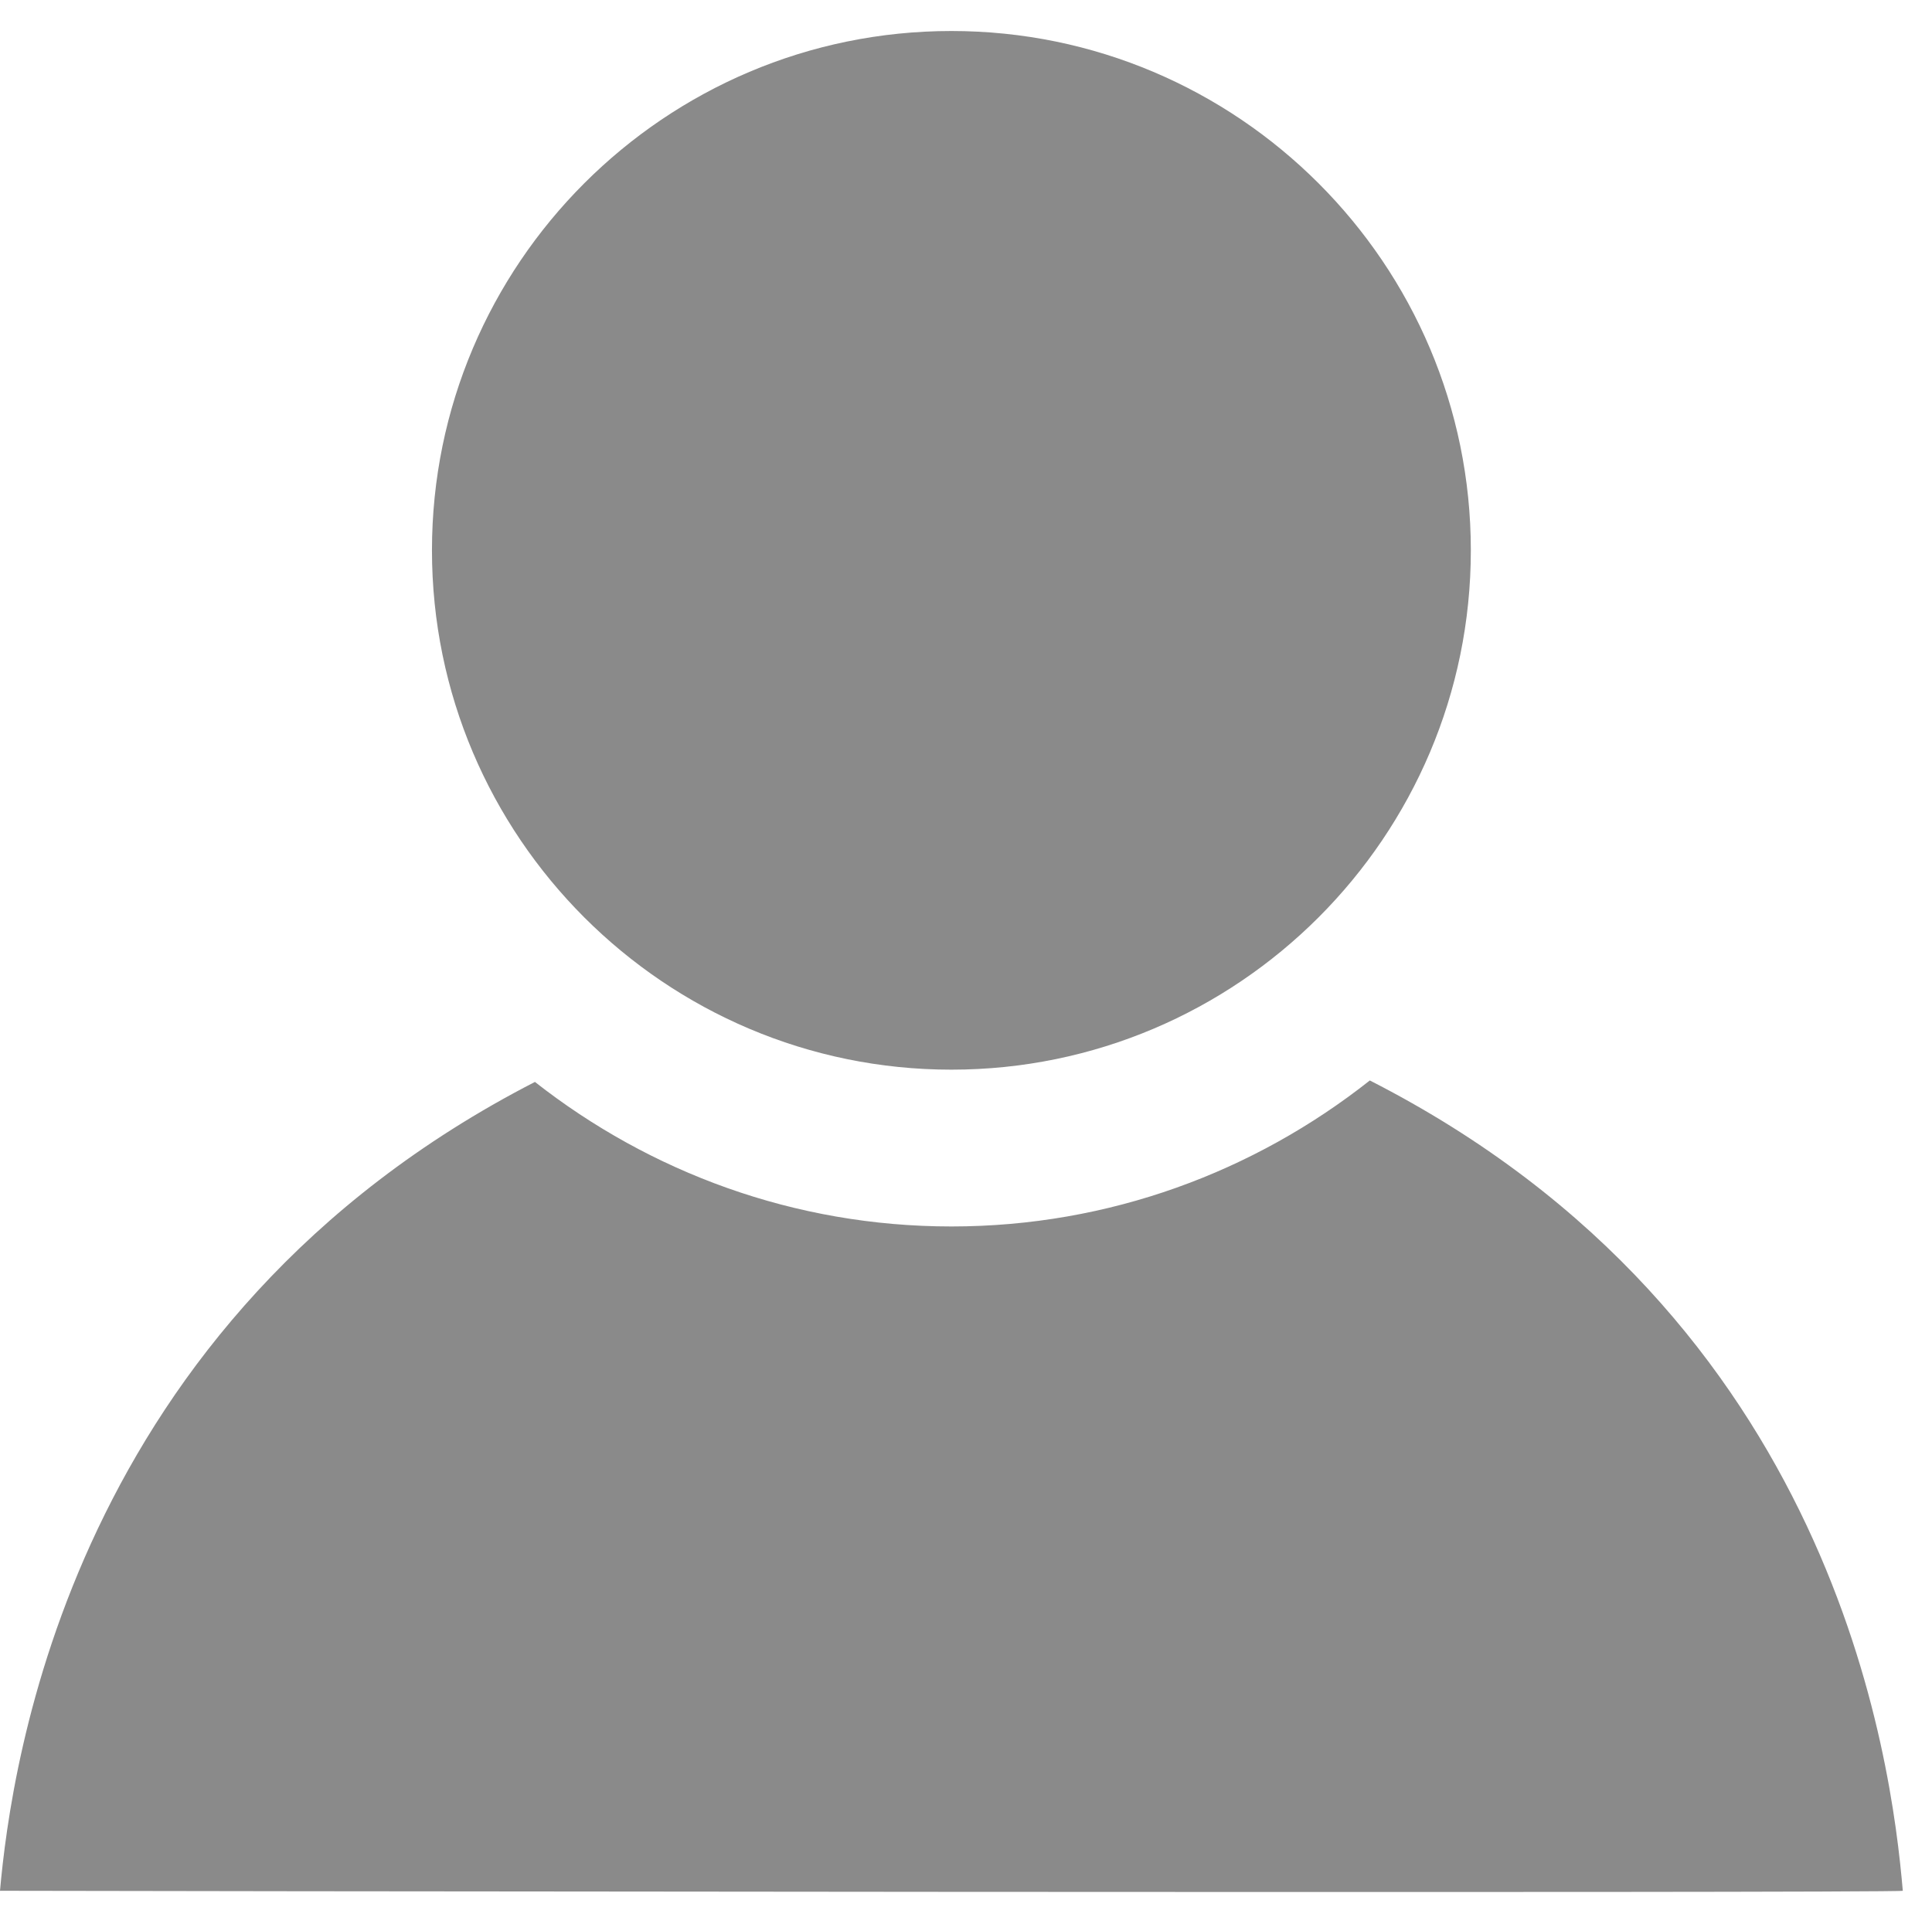
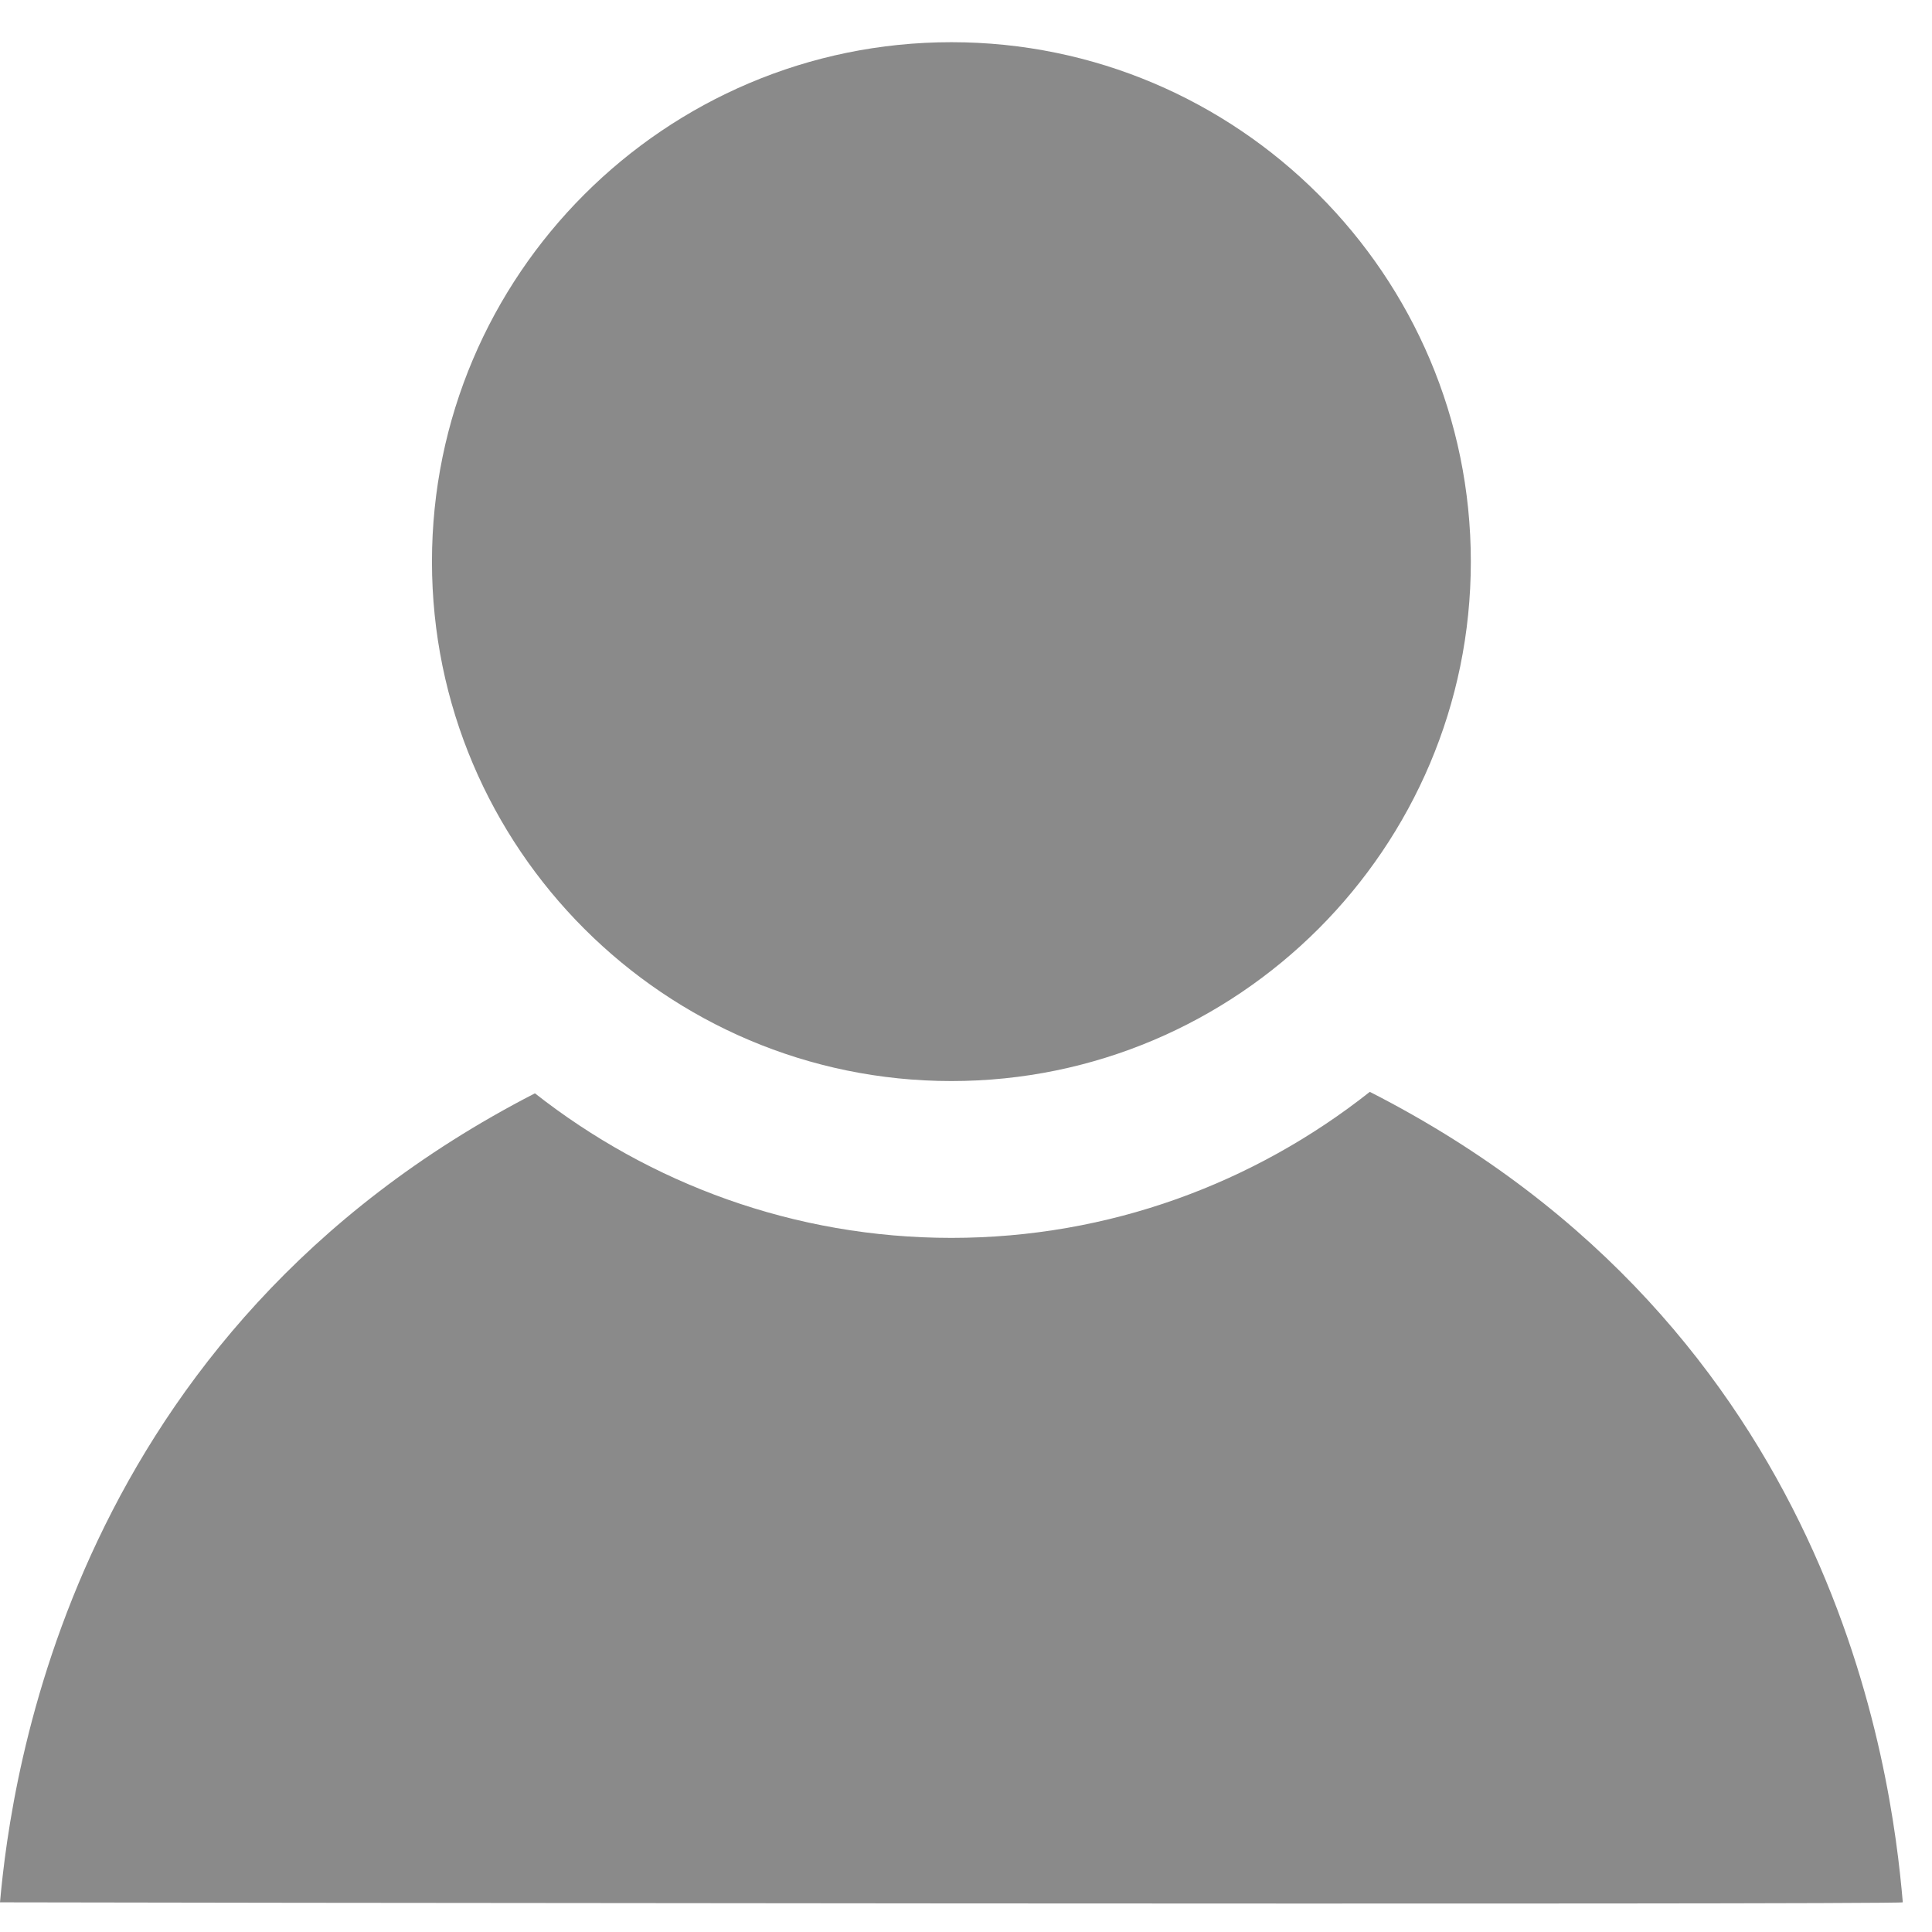
- <svg xmlns="http://www.w3.org/2000/svg" t="1525598154274" class="icon" style="" viewBox="0 0 1036 1024" version="1.1" p-id="7990" width="64.75" height="64">
+ <svg xmlns="http://www.w3.org/2000/svg" t="1525598154274" class="icon" style="" viewBox="0 0 1036 1024" version="1.1" p-id="7990" width="64" height="64">
  <defs>
    <style type="text/css" />
  </defs>
  <path d="M231.634 295.165c0-153.595 124.94-278.536 278.538-278.536 153.595 0 278.536 124.94 278.536 278.536 0 153.604-124.94 278.531-278.536 278.531C356.574 573.696 231.634 448.77 231.634 295.165L231.634 295.165zM0 1014.09c5.997-67.352 38.33-306.001 286.847-433.813 61.637 48.383 139.069 77.515 223.325 77.515 84.715 0 162.567-29.429 224.369-78.306 249.592 127.274 279.722 364.251 285.801 434.597C1018.86 1015.517 1.473 1014.201 0 1014.09L0 1014.09zM0 1014.09" p-id="7991" fill="#8a8a8a" />
</svg>
